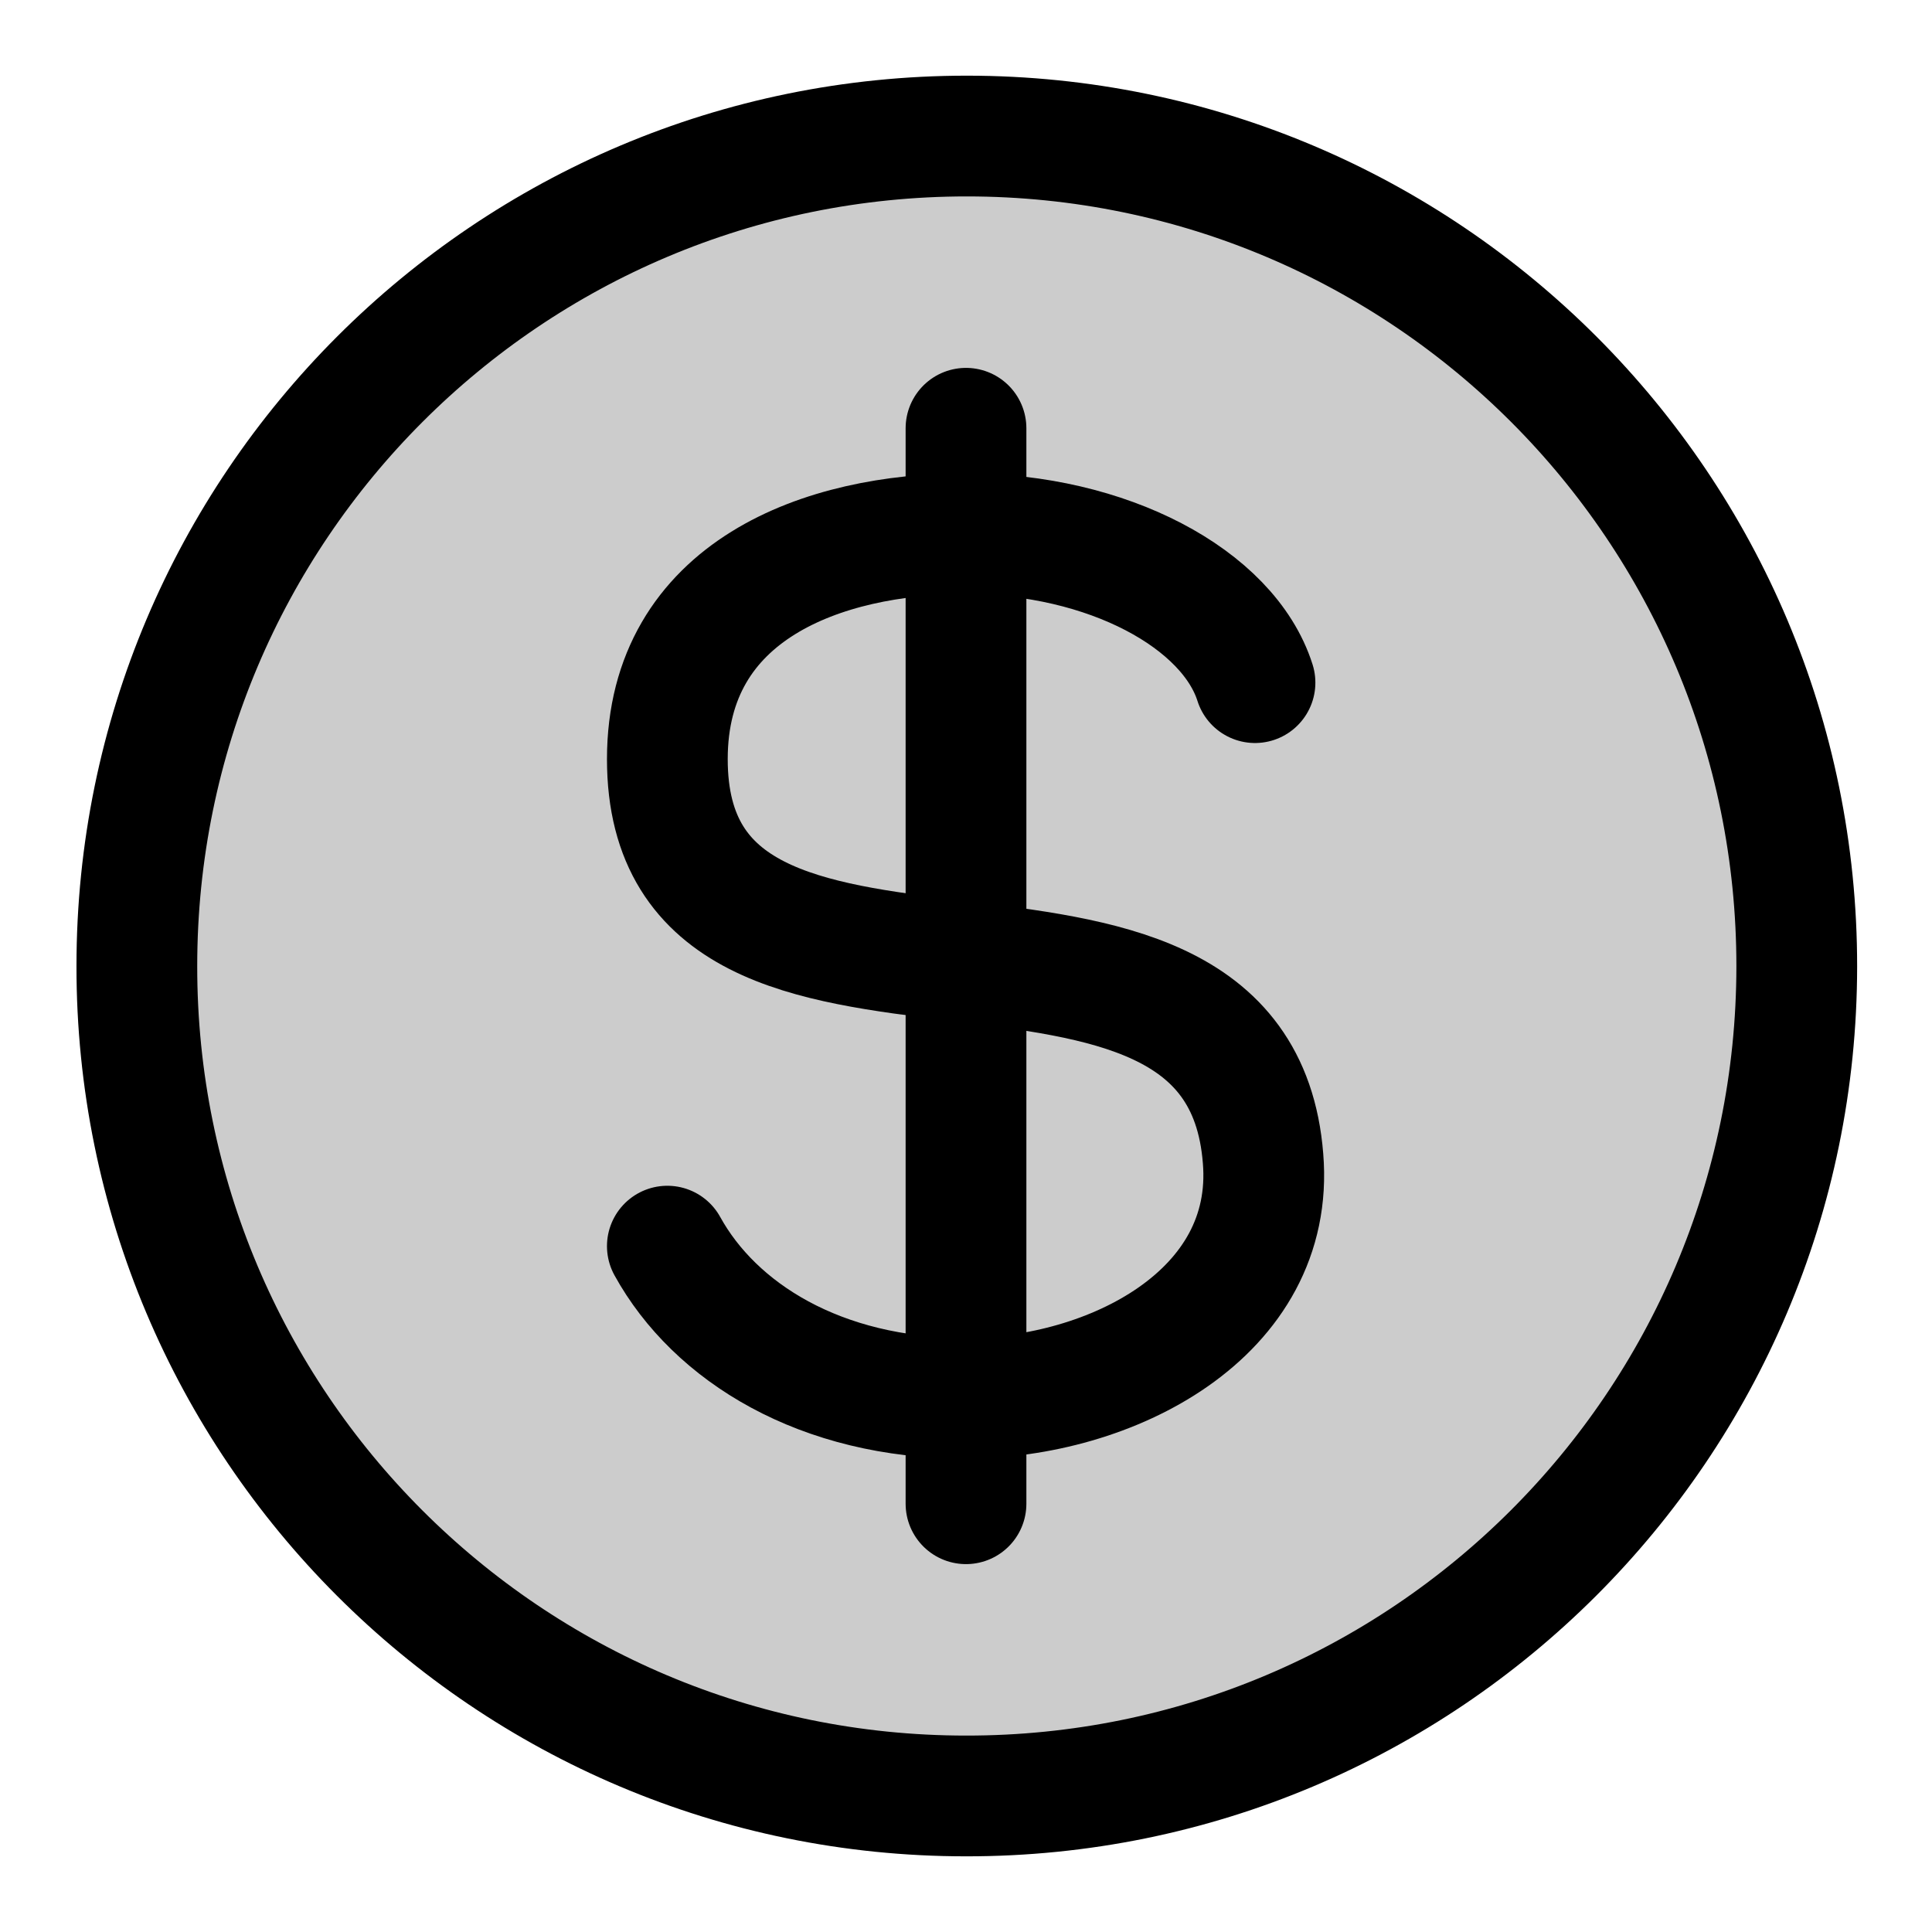
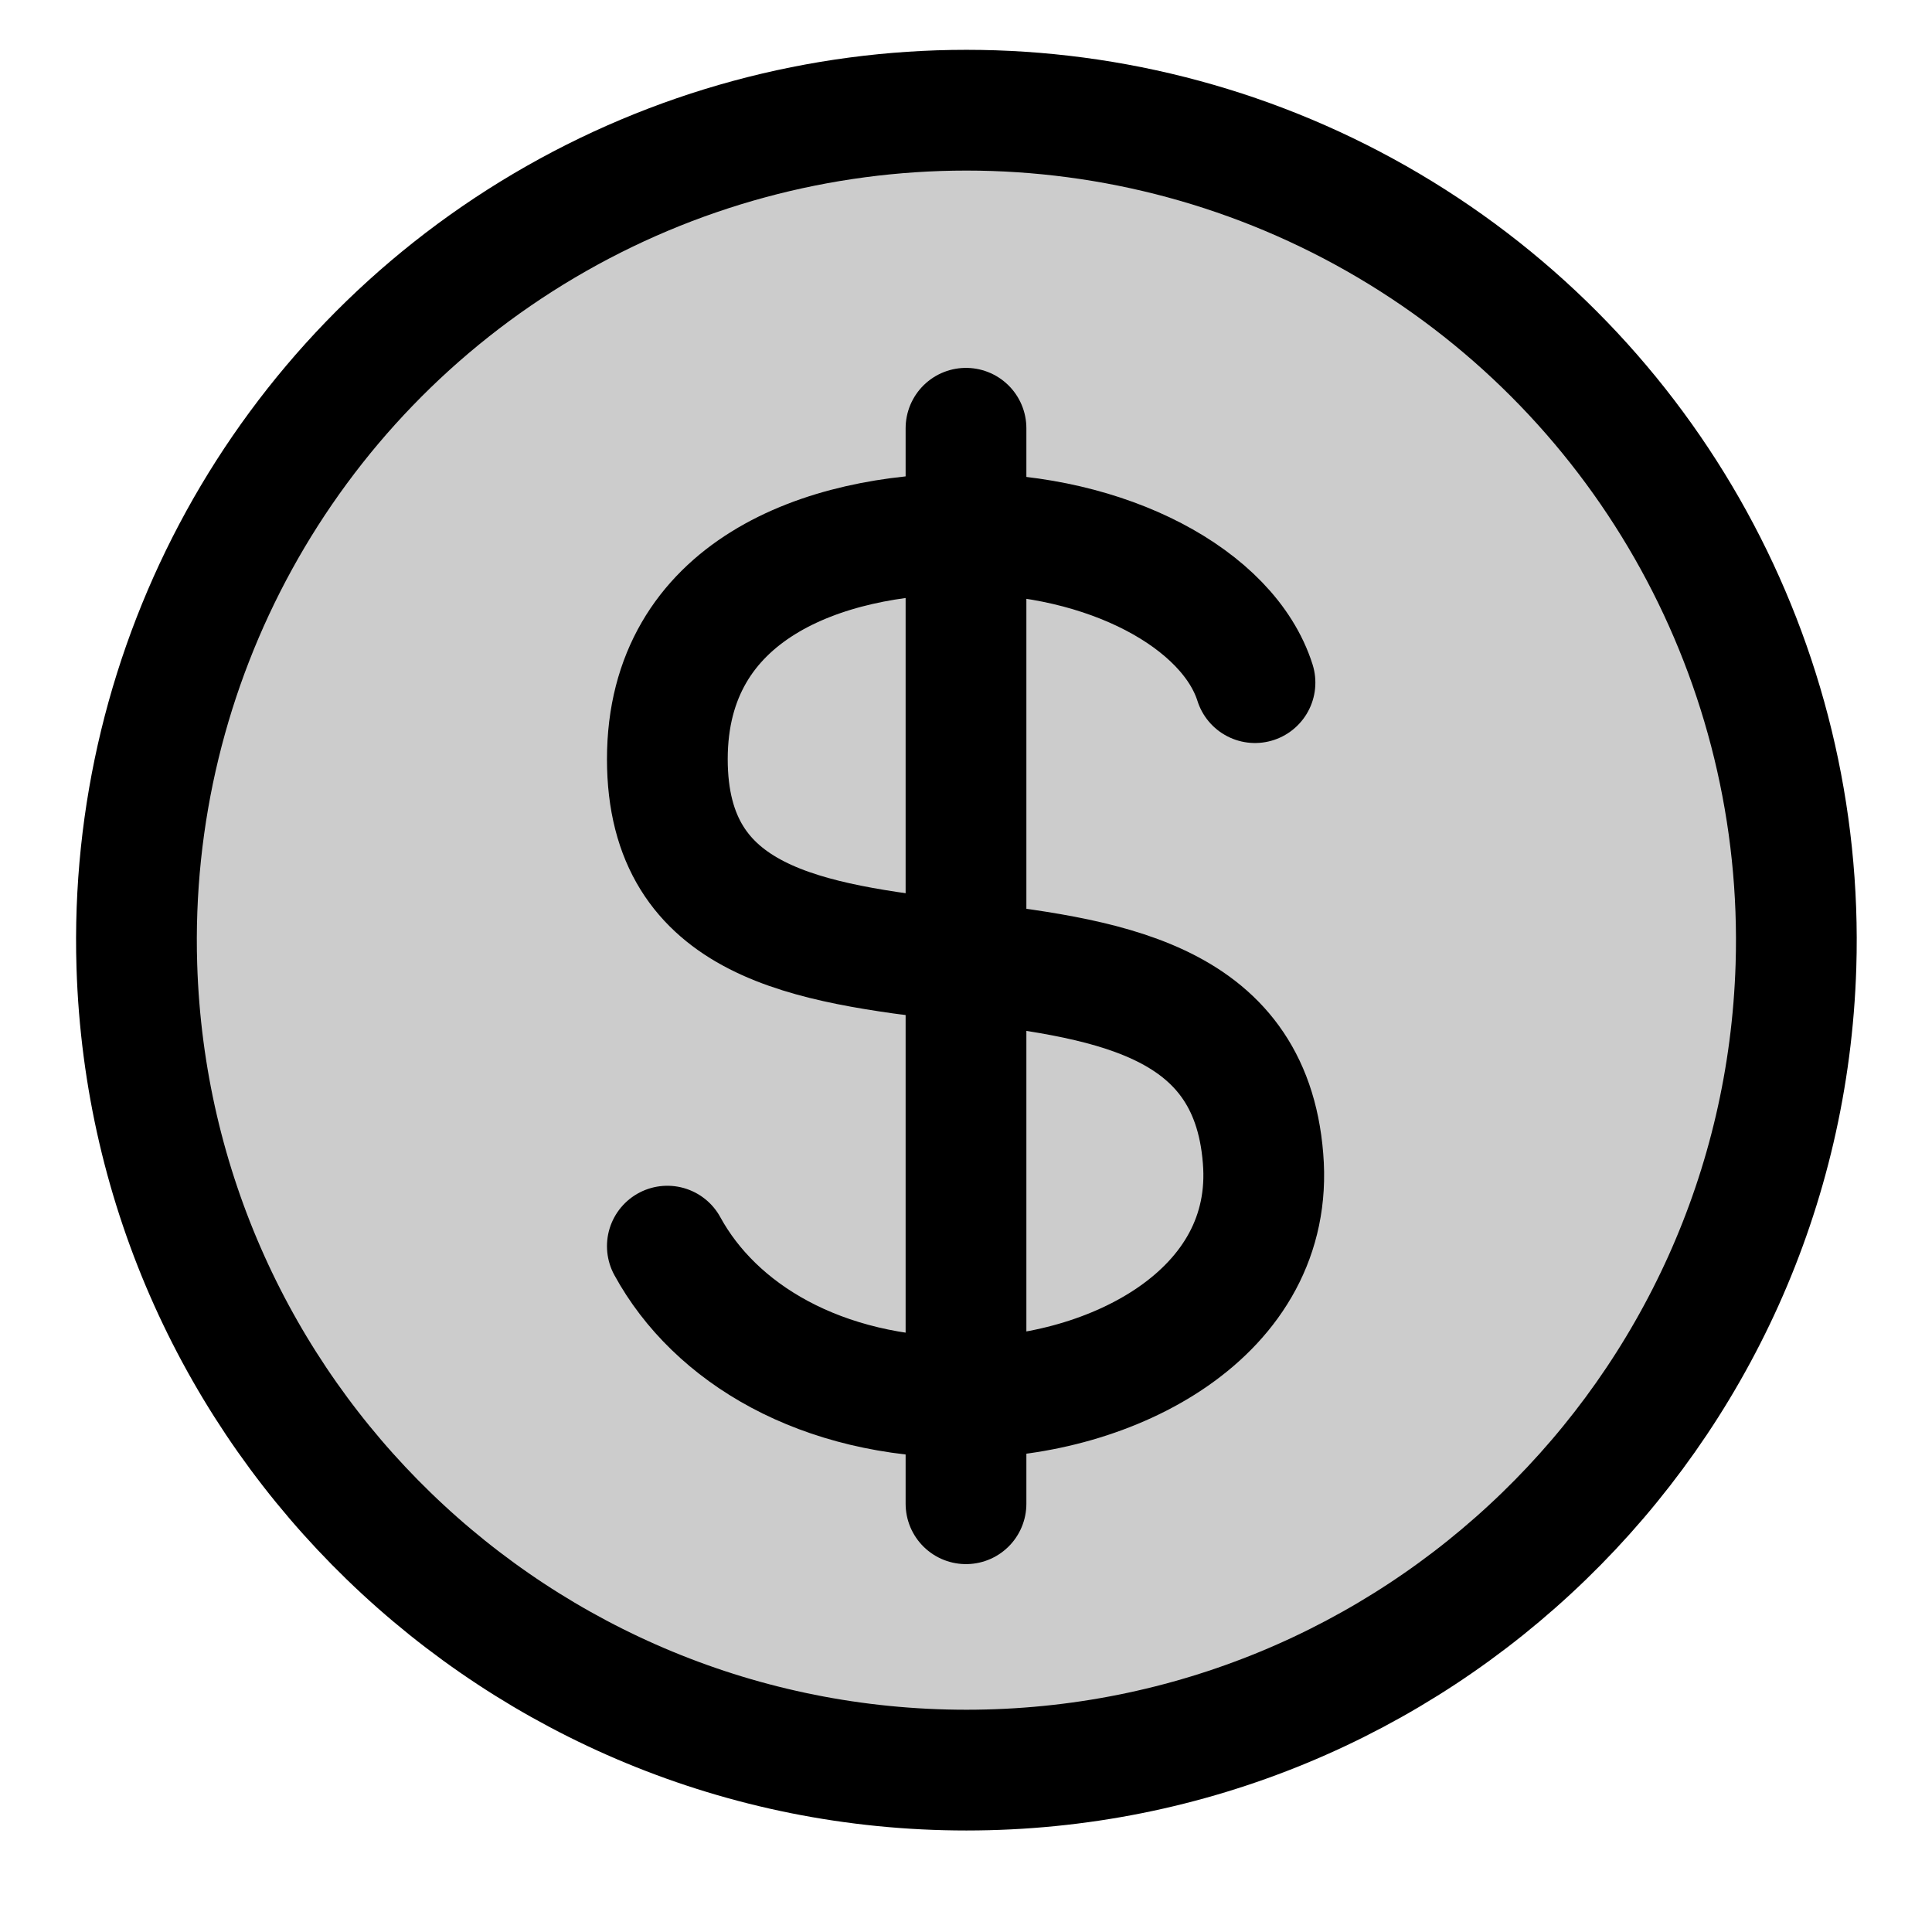
<svg xmlns="http://www.w3.org/2000/svg" width="24" height="24" viewBox="0 0 24 24" fill="none">
  <path opacity=".2" d="M1.69 12a10.31 10.31 0 1 0 20.62 0 10.31 10.31 0 0 0-20.62 0" fill="currentColor" />
-   <path d="M15.59 8.48c-.33-1.04-1.83-1.85-3.6-1.85-1.76 0-3.7.7-3.7 2.8 0 4.11 7.08.91 7.4 4.96.16 1.93-1.89 2.98-3.7 2.98-1.8 0-3.11-.82-3.7-1.89" stroke="currentColor" stroke-width="1.5" stroke-linecap="round" stroke-linejoin="round" />
-   <path d="M12 18.68V5.32" stroke="currentColor" stroke-width="1.5" stroke-linecap="round" stroke-linejoin="round" />
-   <path d="M1.7 12A10.3 10.3 0 0 0 12 22.31 10.31 10.31 0 1 0 1.7 12" stroke="currentColor" stroke-width="1.5" stroke-linecap="round" stroke-linejoin="round" />
+   <path d="M15.59 8.48c-.33-1.04-1.83-1.85-3.6-1.85-1.76 0-3.7.7-3.7 2.8 0 4.11 7.08.91 7.4 4.96.16 1.93-1.89 2.97-3.7 2.97-1.8 0-3.11-.8-3.7-1.88" stroke-width="1.5" stroke-linecap="round" stroke-linejoin="round" stroke="currentColor" />
+   <path d="M12 18.68V5.32" stroke-width="1.5" stroke-linecap="round" stroke-linejoin="round" stroke="currentColor" />
+   <path d="M1.7 12a10.31 10.31 0 1 1 20.61 0A10.31 10.31 0 0 1 1.7 12" stroke-width="1.5" stroke-linecap="round" stroke-linejoin="round" stroke="currentColor" />
</svg>
